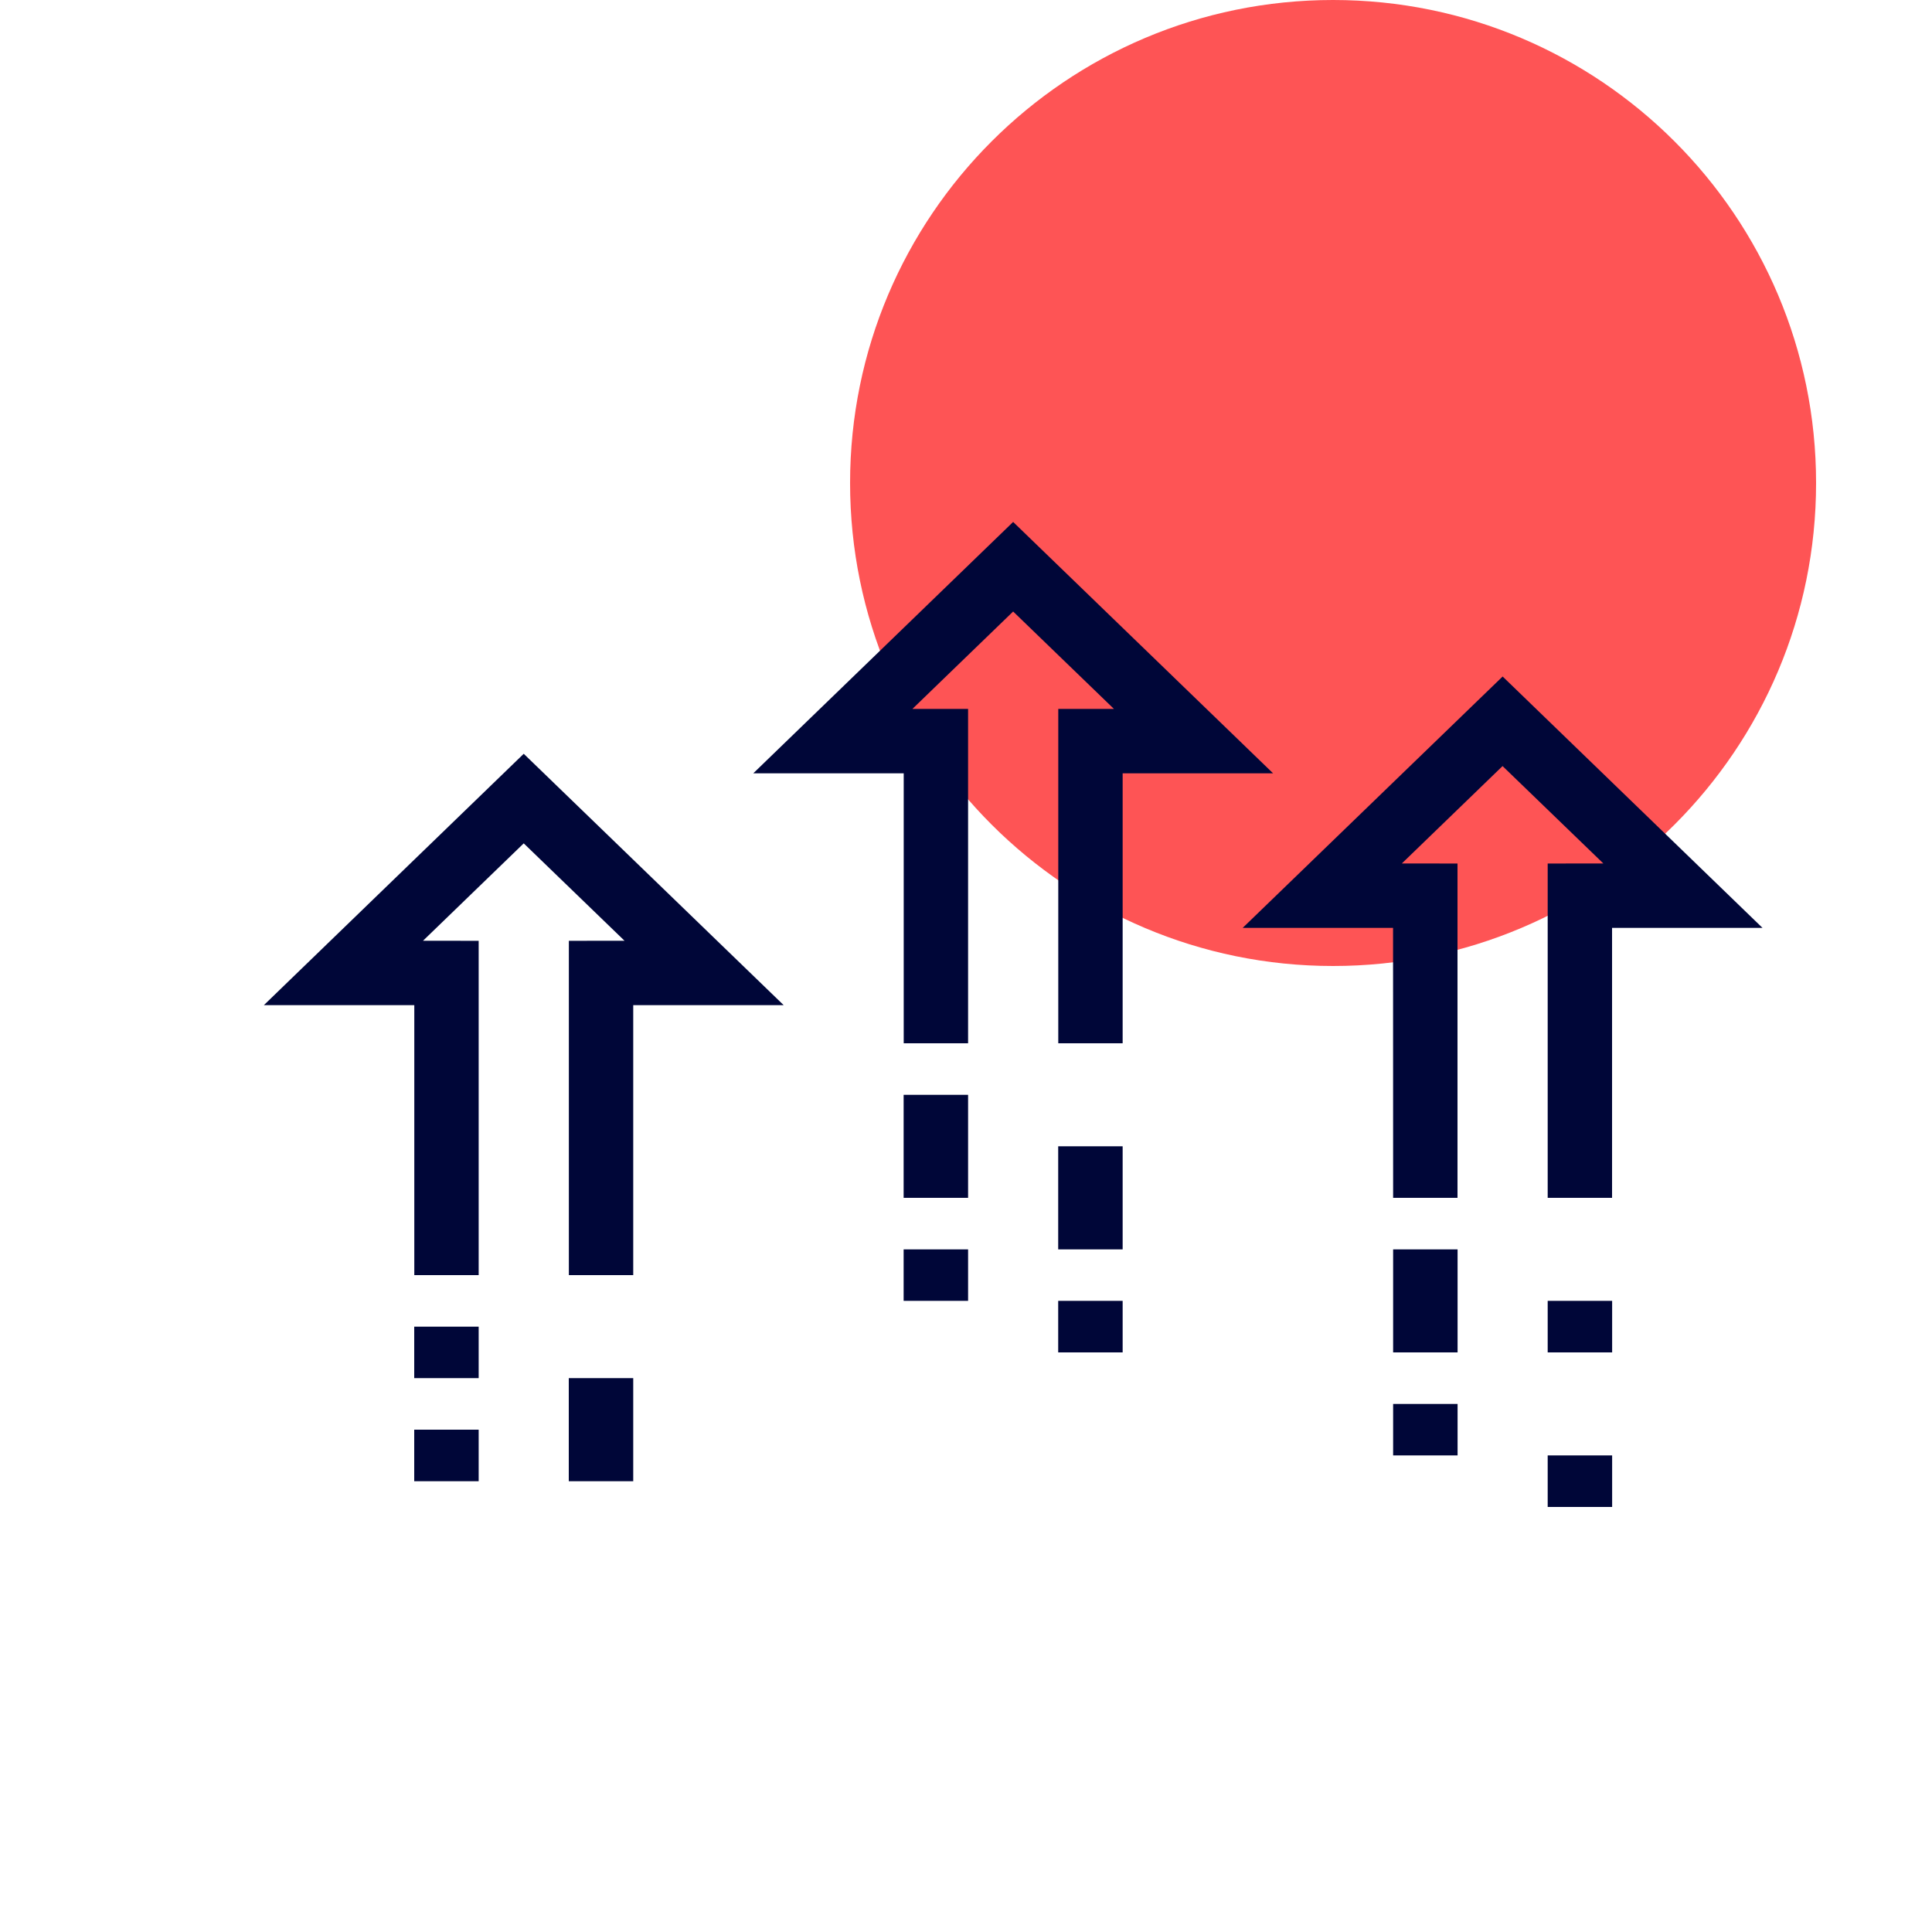
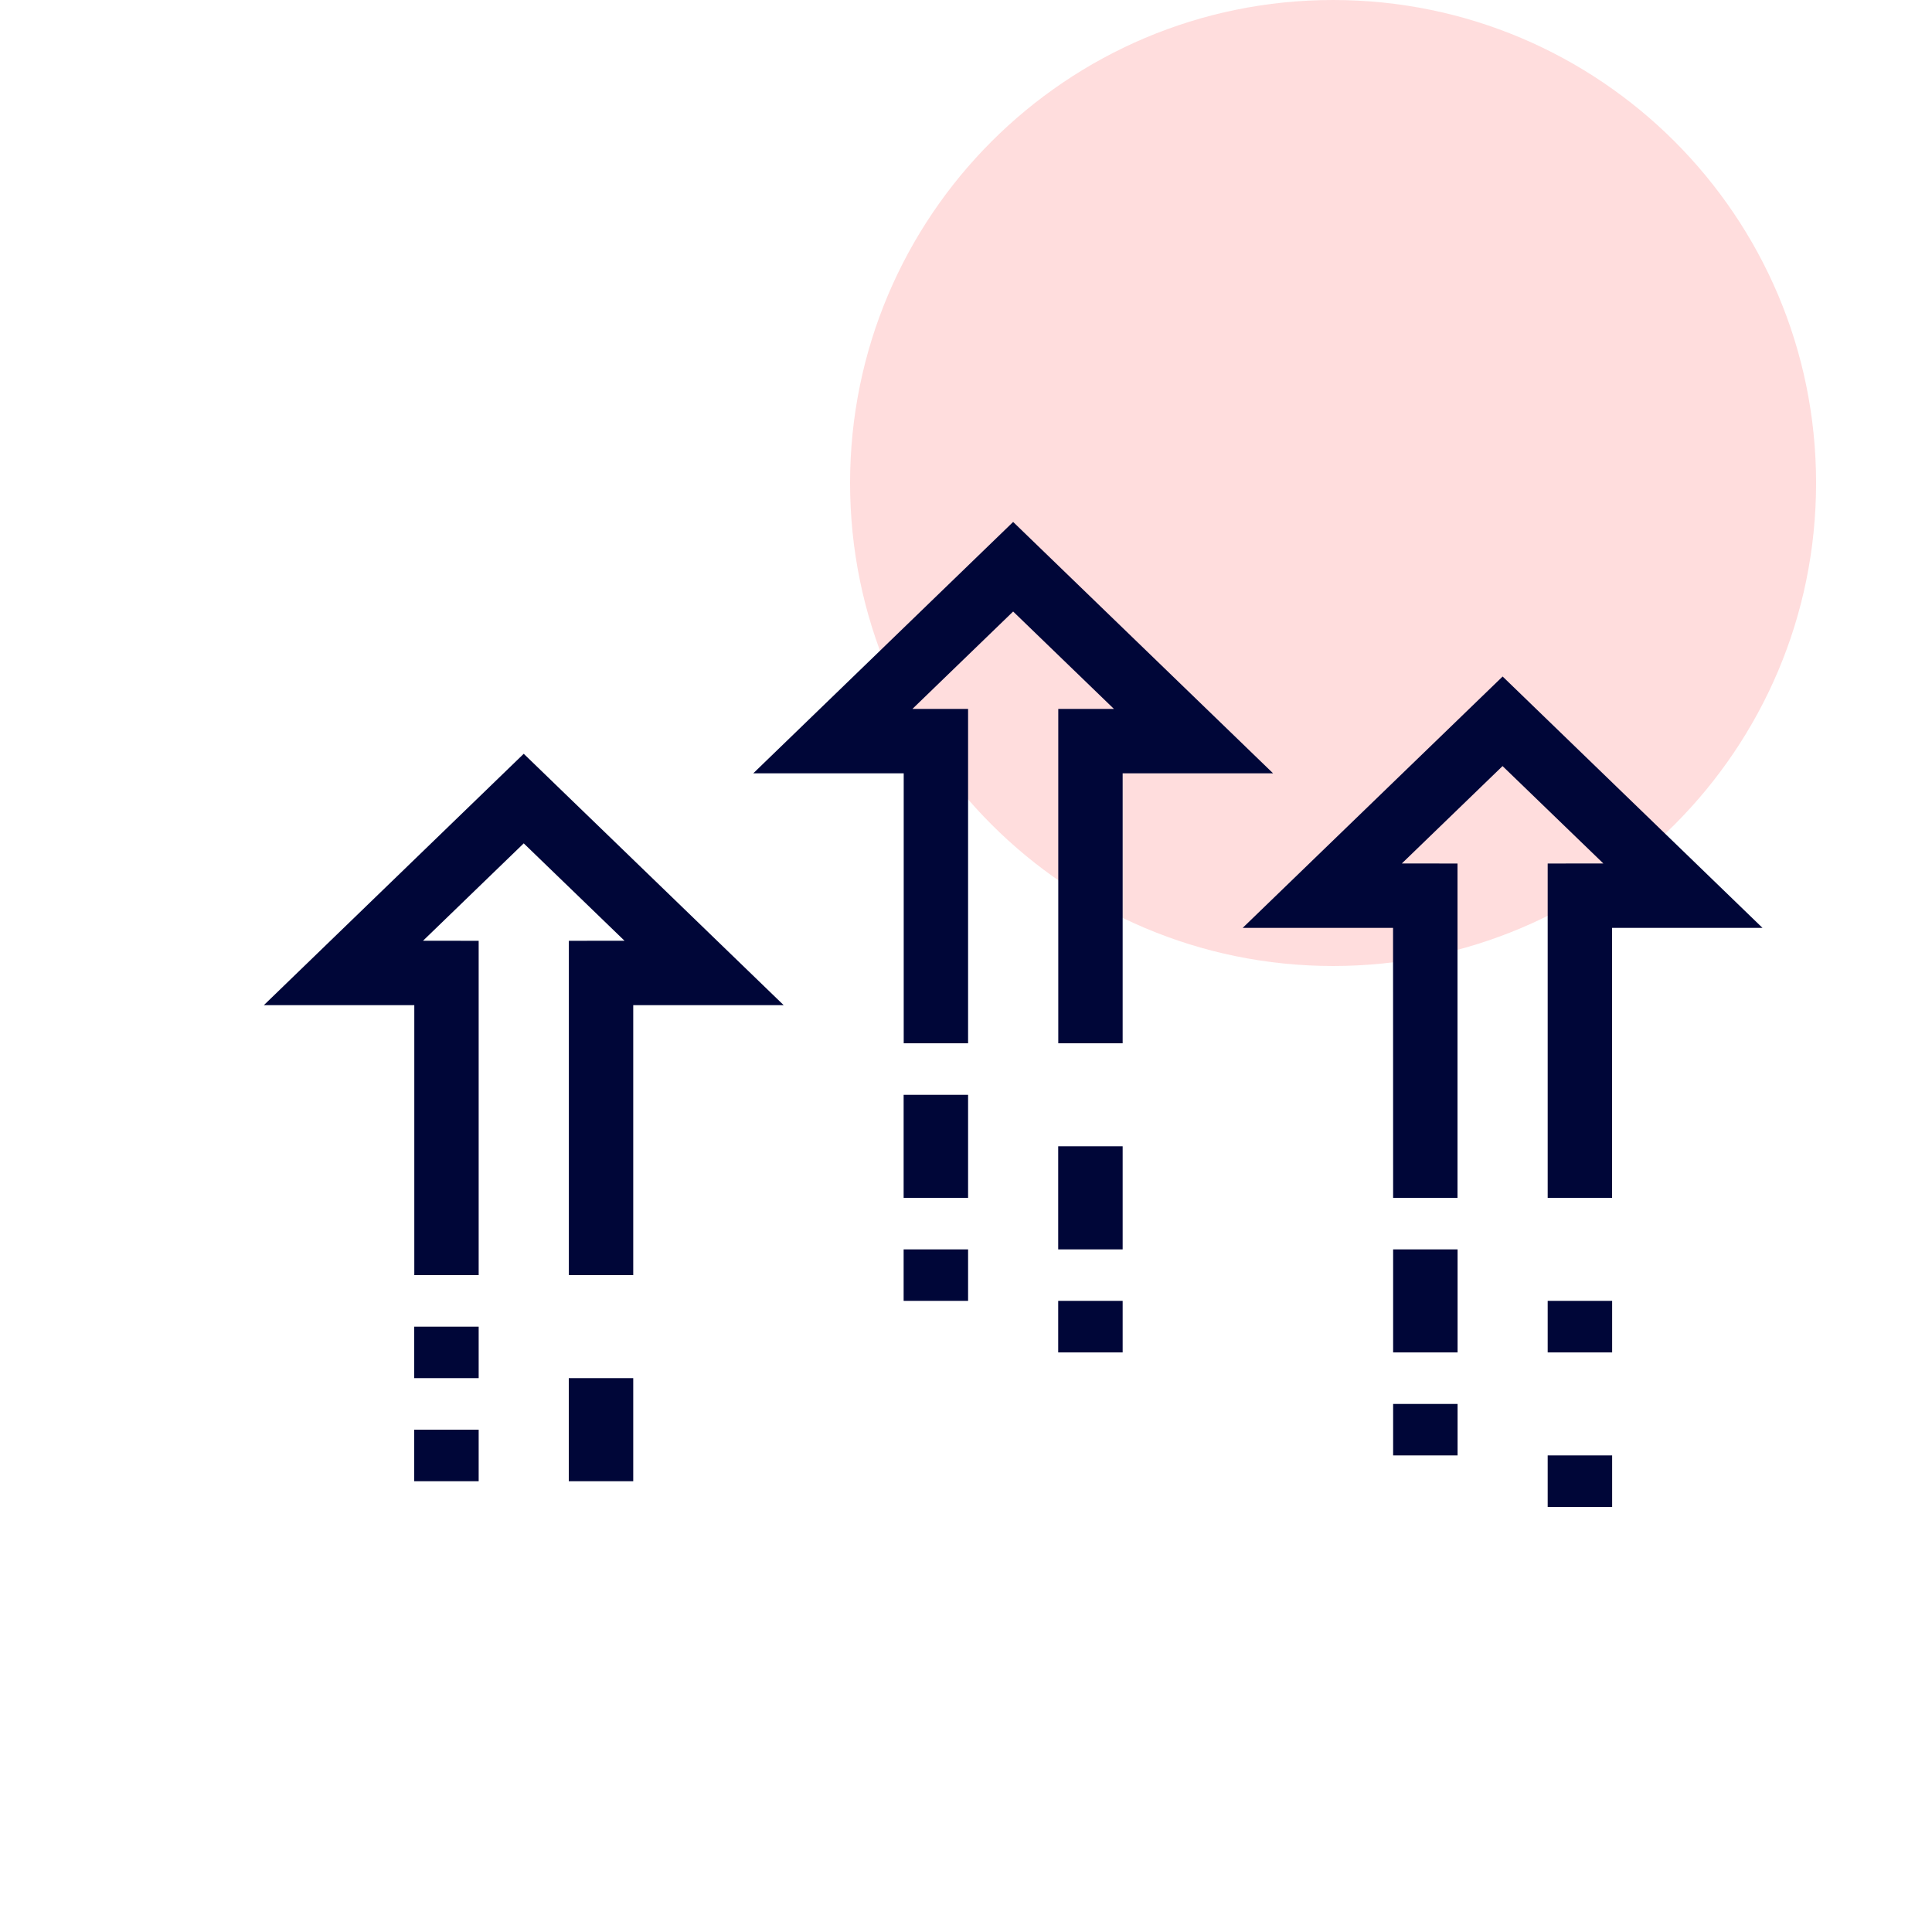
<svg xmlns="http://www.w3.org/2000/svg" width="25" height="25" viewBox="0 0 25 25" fill="none">
  <g id="marche/augmentation">
    <g id="Group 32">
-       <circle id="Ellipse 8" cx="17.25" cy="6.25" r="6.25" fill="#FE5455" />
+       <circle id="Ellipse 8" cx="17.25" cy="6.25" r="6.25" fill="#FFDDDD" />
      <path id="Path 49" d="M3.414 13.007L6.777 9.754L10.141 13.007L8.194 13.007L8.194 16.5H7.361V12.174L8.081 12.173L6.777 10.913L5.474 12.173L6.194 12.174V16.5H5.361L5.361 13.007L3.414 13.007Z" fill="#000638" />
      <path id="Path 49 Copy" d="M9.747 10.007L13.11 6.754L16.474 10.007L14.527 10.007L14.527 13.5H13.694V9.173L14.414 9.173L13.11 7.913L11.807 9.173L12.527 9.173V13.5H11.694L11.694 10.007L9.747 10.007Z" fill="#000638" />
      <path id="Path 49 Copy 2" d="M16.08 12.007L19.444 8.754L22.807 12.007L20.86 12.007L20.86 15.5H20.027V11.174L20.747 11.173L19.443 9.913L18.14 11.173L18.86 11.174V15.5H18.027L18.026 12.007L16.08 12.007Z" fill="#000638" />
      <path id="Path 50" d="M8.194 17.833V19.167H7.36V17.833H8.194Z" fill="#000638" />
      <path id="Path 50 Copy" d="M14.527 14.833V16.167H13.693V14.833H14.527Z" fill="#000638" />
      <path id="Path 50 Copy 3" d="M18.861 16.167V17.5H18.027V16.167H18.861Z" fill="#000638" />
      <path id="Path 50 Copy 2" d="M12.527 14.167V15.5H11.693V14.167H12.527Z" fill="#000638" />
      <path id="Path 51" d="M6.194 17.167V17.833H5.36V17.167H6.194Z" fill="#000638" />
      <path id="Path 52" d="M6.194 18.5V19.167H5.36V18.5H6.194Z" fill="#000638" />
      <path id="Path 52 Copy" d="M12.527 16.167V16.833H11.693V16.167H12.527Z" fill="#000638" />
      <path id="Path 52 Copy 2" d="M14.527 16.833V17.5H13.693V16.833H14.527Z" fill="#000638" />
      <path id="Path 52 Copy 3" d="M20.861 16.833V17.5H20.027V16.833H20.861Z" fill="#000638" />
      <path id="Path 52 Copy 4" d="M20.861 18.833V19.5H20.027V18.833H20.861Z" fill="#000638" />
      <path id="Path 52 Copy 5" d="M18.861 18.167V18.833H18.027V18.167H18.861Z" fill="#000638" />
    </g>
  </g>
</svg>
